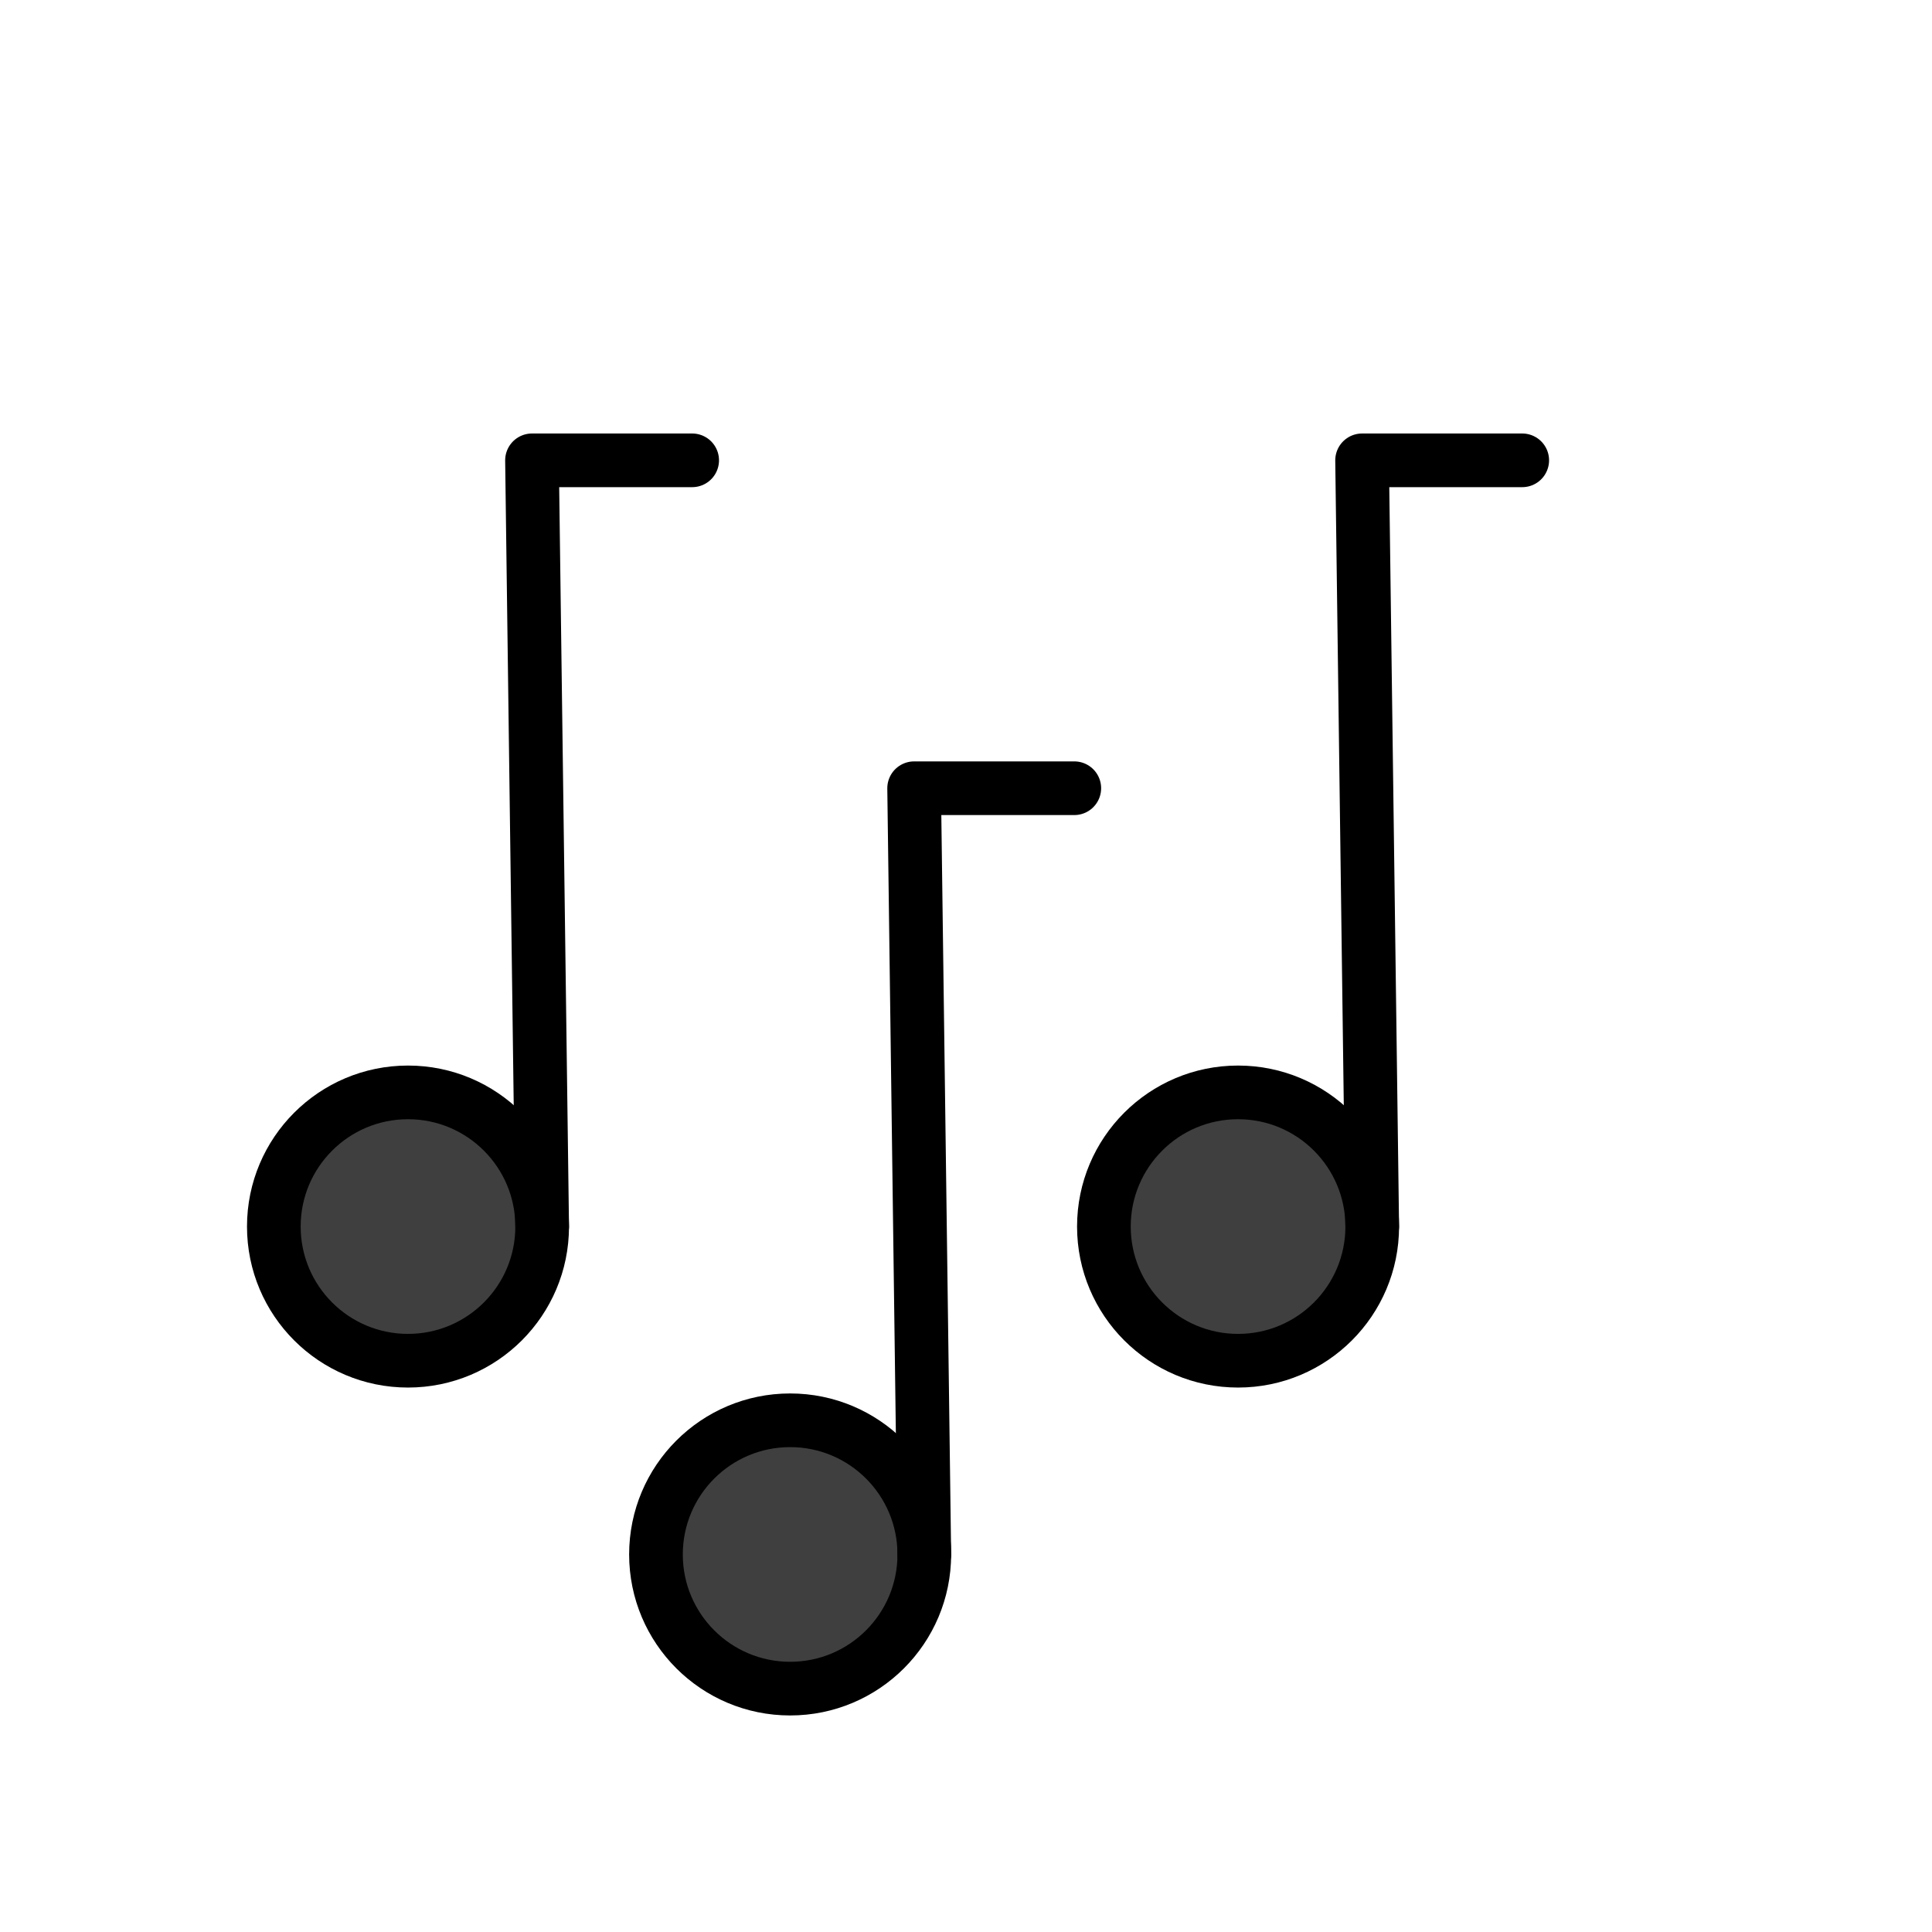
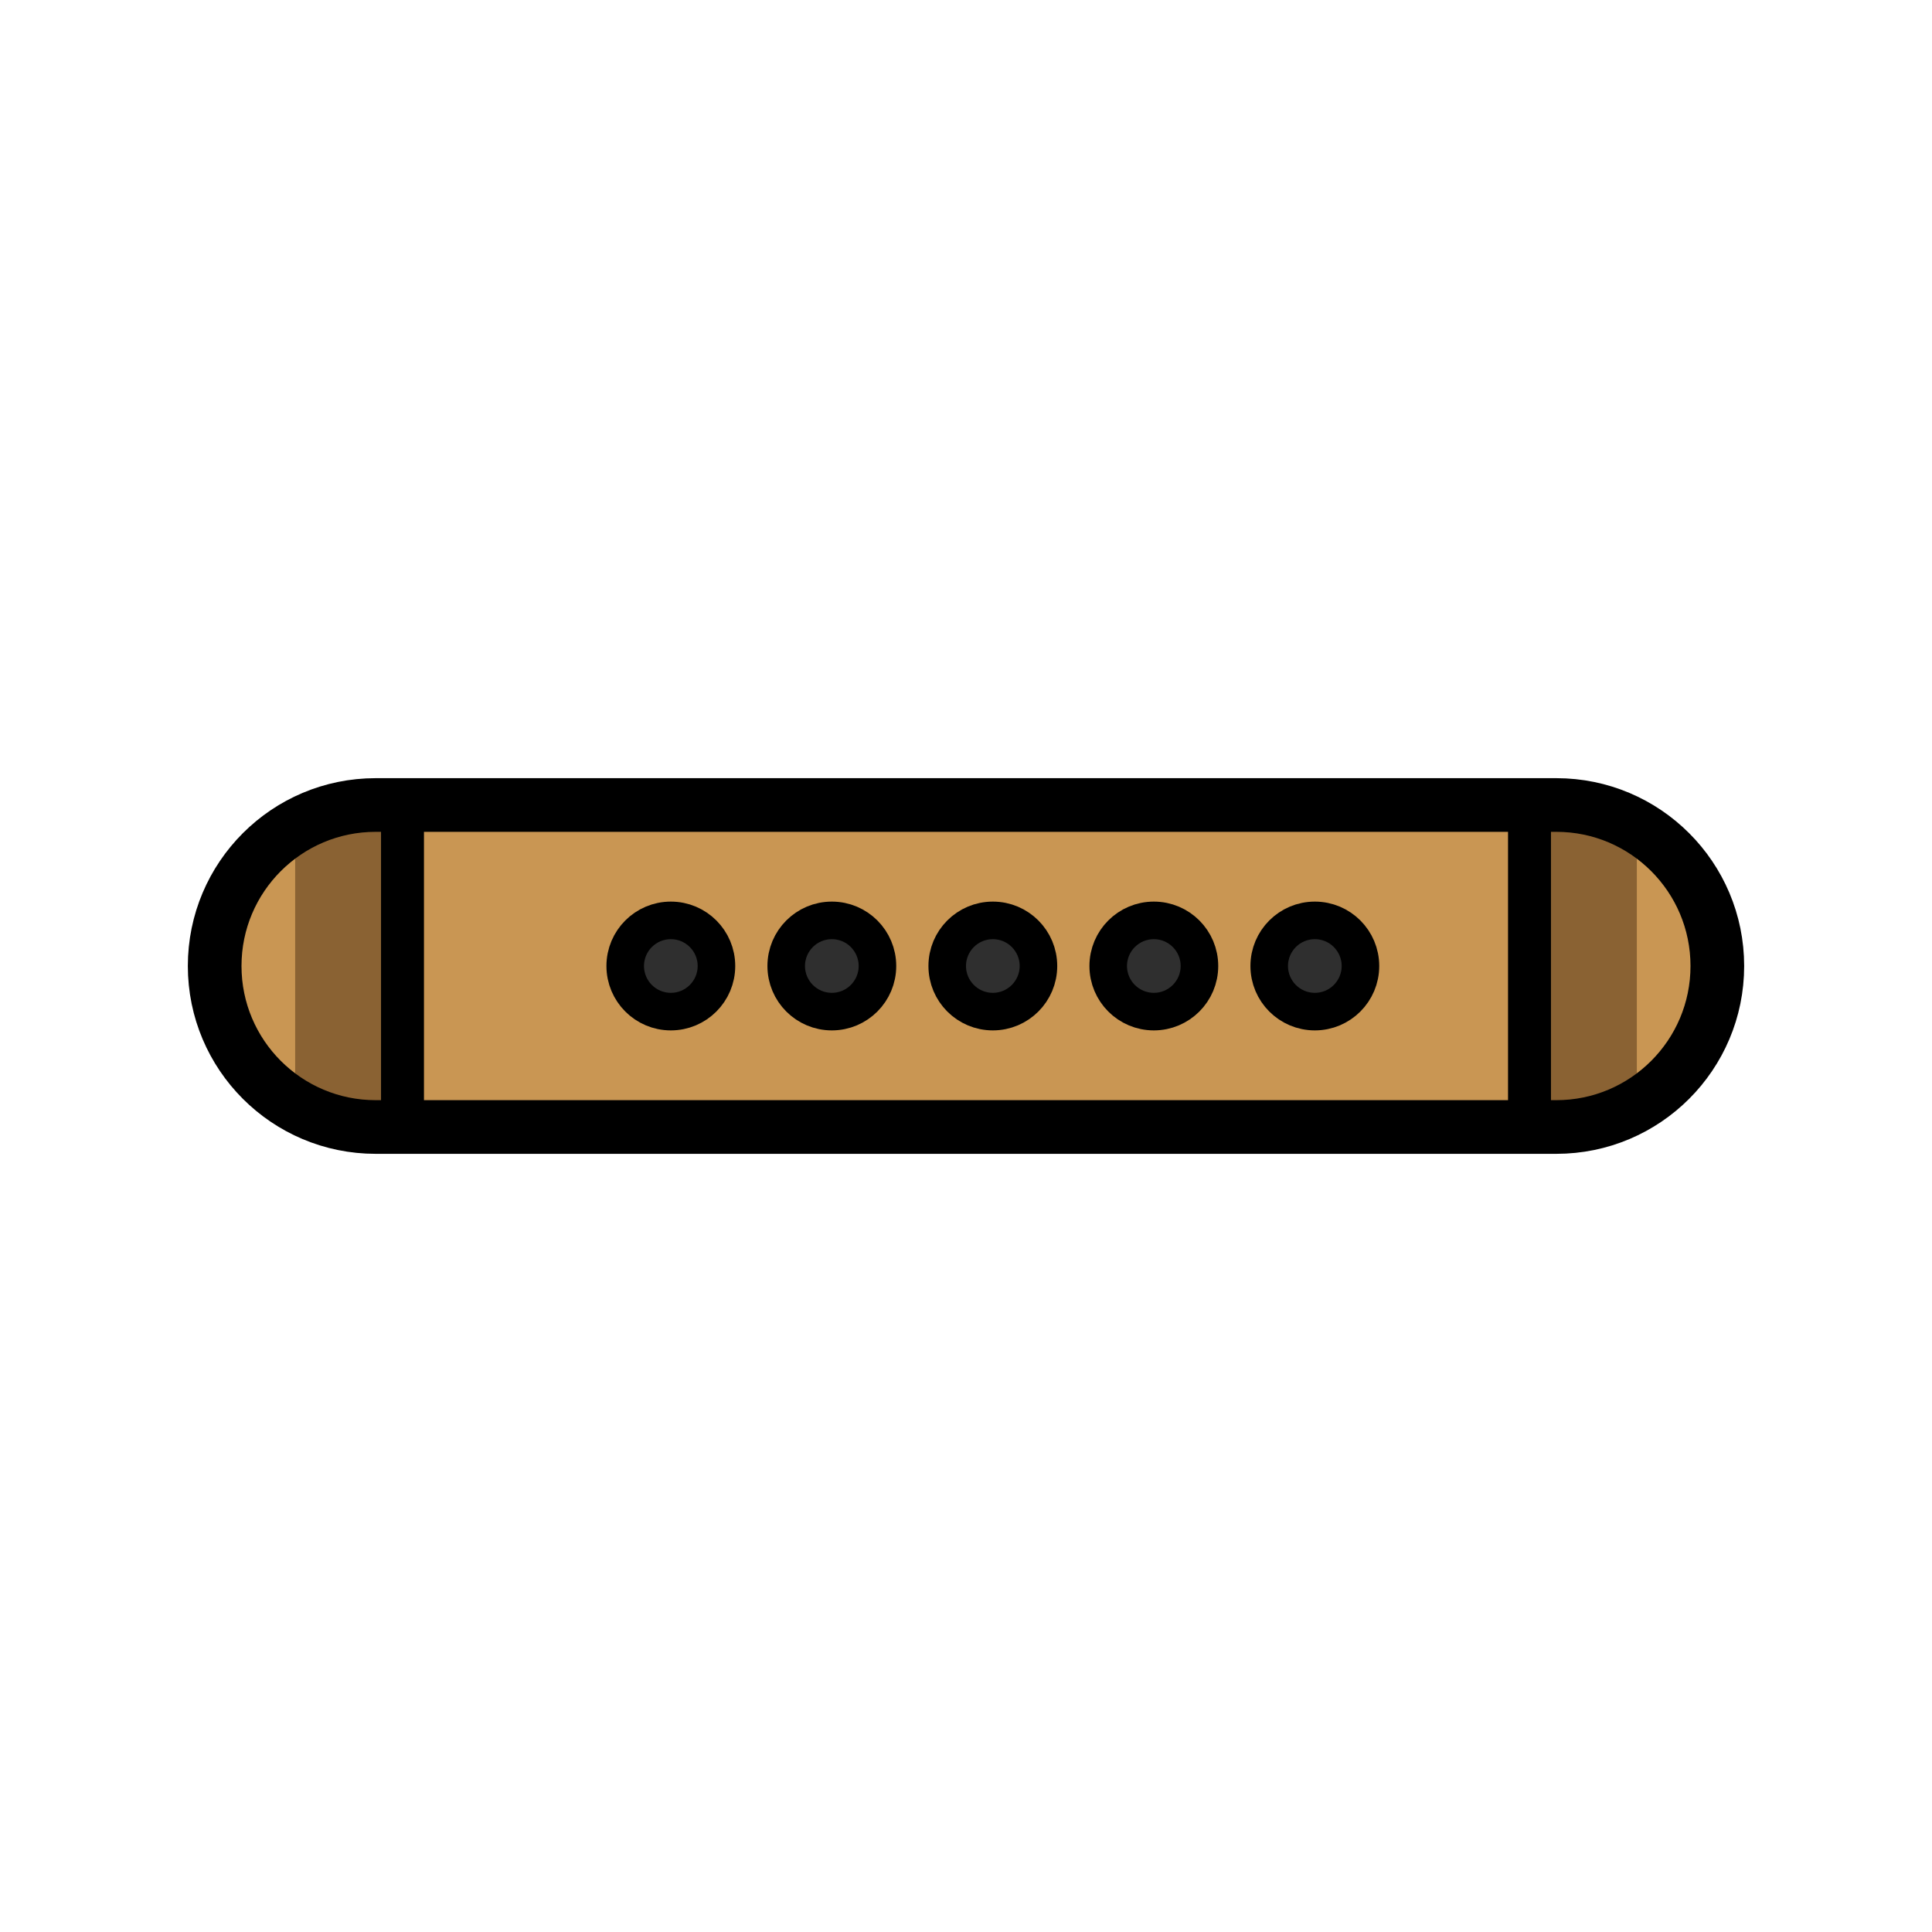
<svg xmlns="http://www.w3.org/2000/svg" id="emoji" viewBox="0 0 72 72">
  <g id="color">
-     <circle cx="15.205" cy="45.71" r="5.548" fill="#3f3f3f" stroke="none" />
-     <circle cx="29.446" cy="57.93" r="5.548" fill="#3f3f3f" stroke="none" />
-     <circle cx="46.139" cy="45.71" r="5.548" fill="#3f3f3f" stroke="none" />
+     <rect x="8" y="30" width="56" height="12" rx="6" fill="#c99653" />
+     <rect x="11" y="30" width="4" height="12" fill="#8a6233" />
+     <rect x="57" y="30" width="4" height="12" fill="#8a6233" />
+     <circle cx="25" cy="36" r="1.7" fill="#2f2f2f" />
+     <circle cx="31" cy="36" r="1.7" fill="#2f2f2f" />
+     <circle cx="37" cy="36" r="1.7" fill="#2f2f2f" />
+     <circle cx="43" cy="36" r="1.7" fill="#2f2f2f" />
+     <circle cx="49" cy="36" r="1.7" fill="#2f2f2f" />
  </g>
-   <g id="hair" />
-   <g id="skin" />
-   <g id="skin-shadow" />
  <g id="line">
-     <circle cx="15.205" cy="45.71" r="5" fill="none" stroke="#000000" stroke-linecap="round" stroke-linejoin="round" stroke-miterlimit="10" stroke-width="2" />
-     <circle cx="29.446" cy="57.93" r="5" fill="none" stroke="#000000" stroke-linecap="round" stroke-linejoin="round" stroke-miterlimit="10" stroke-width="2" />
-     <circle cx="46.139" cy="45.71" r="5" fill="none" stroke="#000000" stroke-linecap="round" stroke-linejoin="round" stroke-miterlimit="10" stroke-width="2" />
-     <polyline fill="none" stroke="#000000" stroke-linecap="round" stroke-linejoin="round" stroke-miterlimit="10" stroke-width="2" points="56.729,17.155 50.761,17.155 51.139,45.71" />
-     <polyline fill="none" stroke="#000000" stroke-linecap="round" stroke-linejoin="round" stroke-miterlimit="10" stroke-width="2" points="40.036,29.375 34.067,29.375 34.446,57.93" />
-     <polyline fill="none" stroke="#000000" stroke-linecap="round" stroke-linejoin="round" stroke-miterlimit="10" stroke-width="2" points="25.795,17.155 19.826,17.155 20.205,45.71" />
+     <rect x="8" y="30" width="56" height="12" rx="6" fill="none" stroke="#000" stroke-linecap="round" stroke-linejoin="round" stroke-width="2" />
+     <line x1="15" y1="30" x2="15" y2="42" stroke="#000" stroke-width="1.6" />
+     <line x1="57" y1="30" x2="57" y2="42" stroke="#000" stroke-width="1.6" />
+     <circle cx="25" cy="36" r="1.7" fill="none" stroke="#000" stroke-width="1.4" />
+     <circle cx="31" cy="36" r="1.7" fill="none" stroke="#000" stroke-width="1.4" />
+     <circle cx="37" cy="36" r="1.7" fill="none" stroke="#000" stroke-width="1.4" />
+     <circle cx="43" cy="36" r="1.7" fill="none" stroke="#000" stroke-width="1.4" />
+     <circle cx="49" cy="36" r="1.7" fill="none" stroke="#000" stroke-width="1.4" />
  </g>
</svg>
